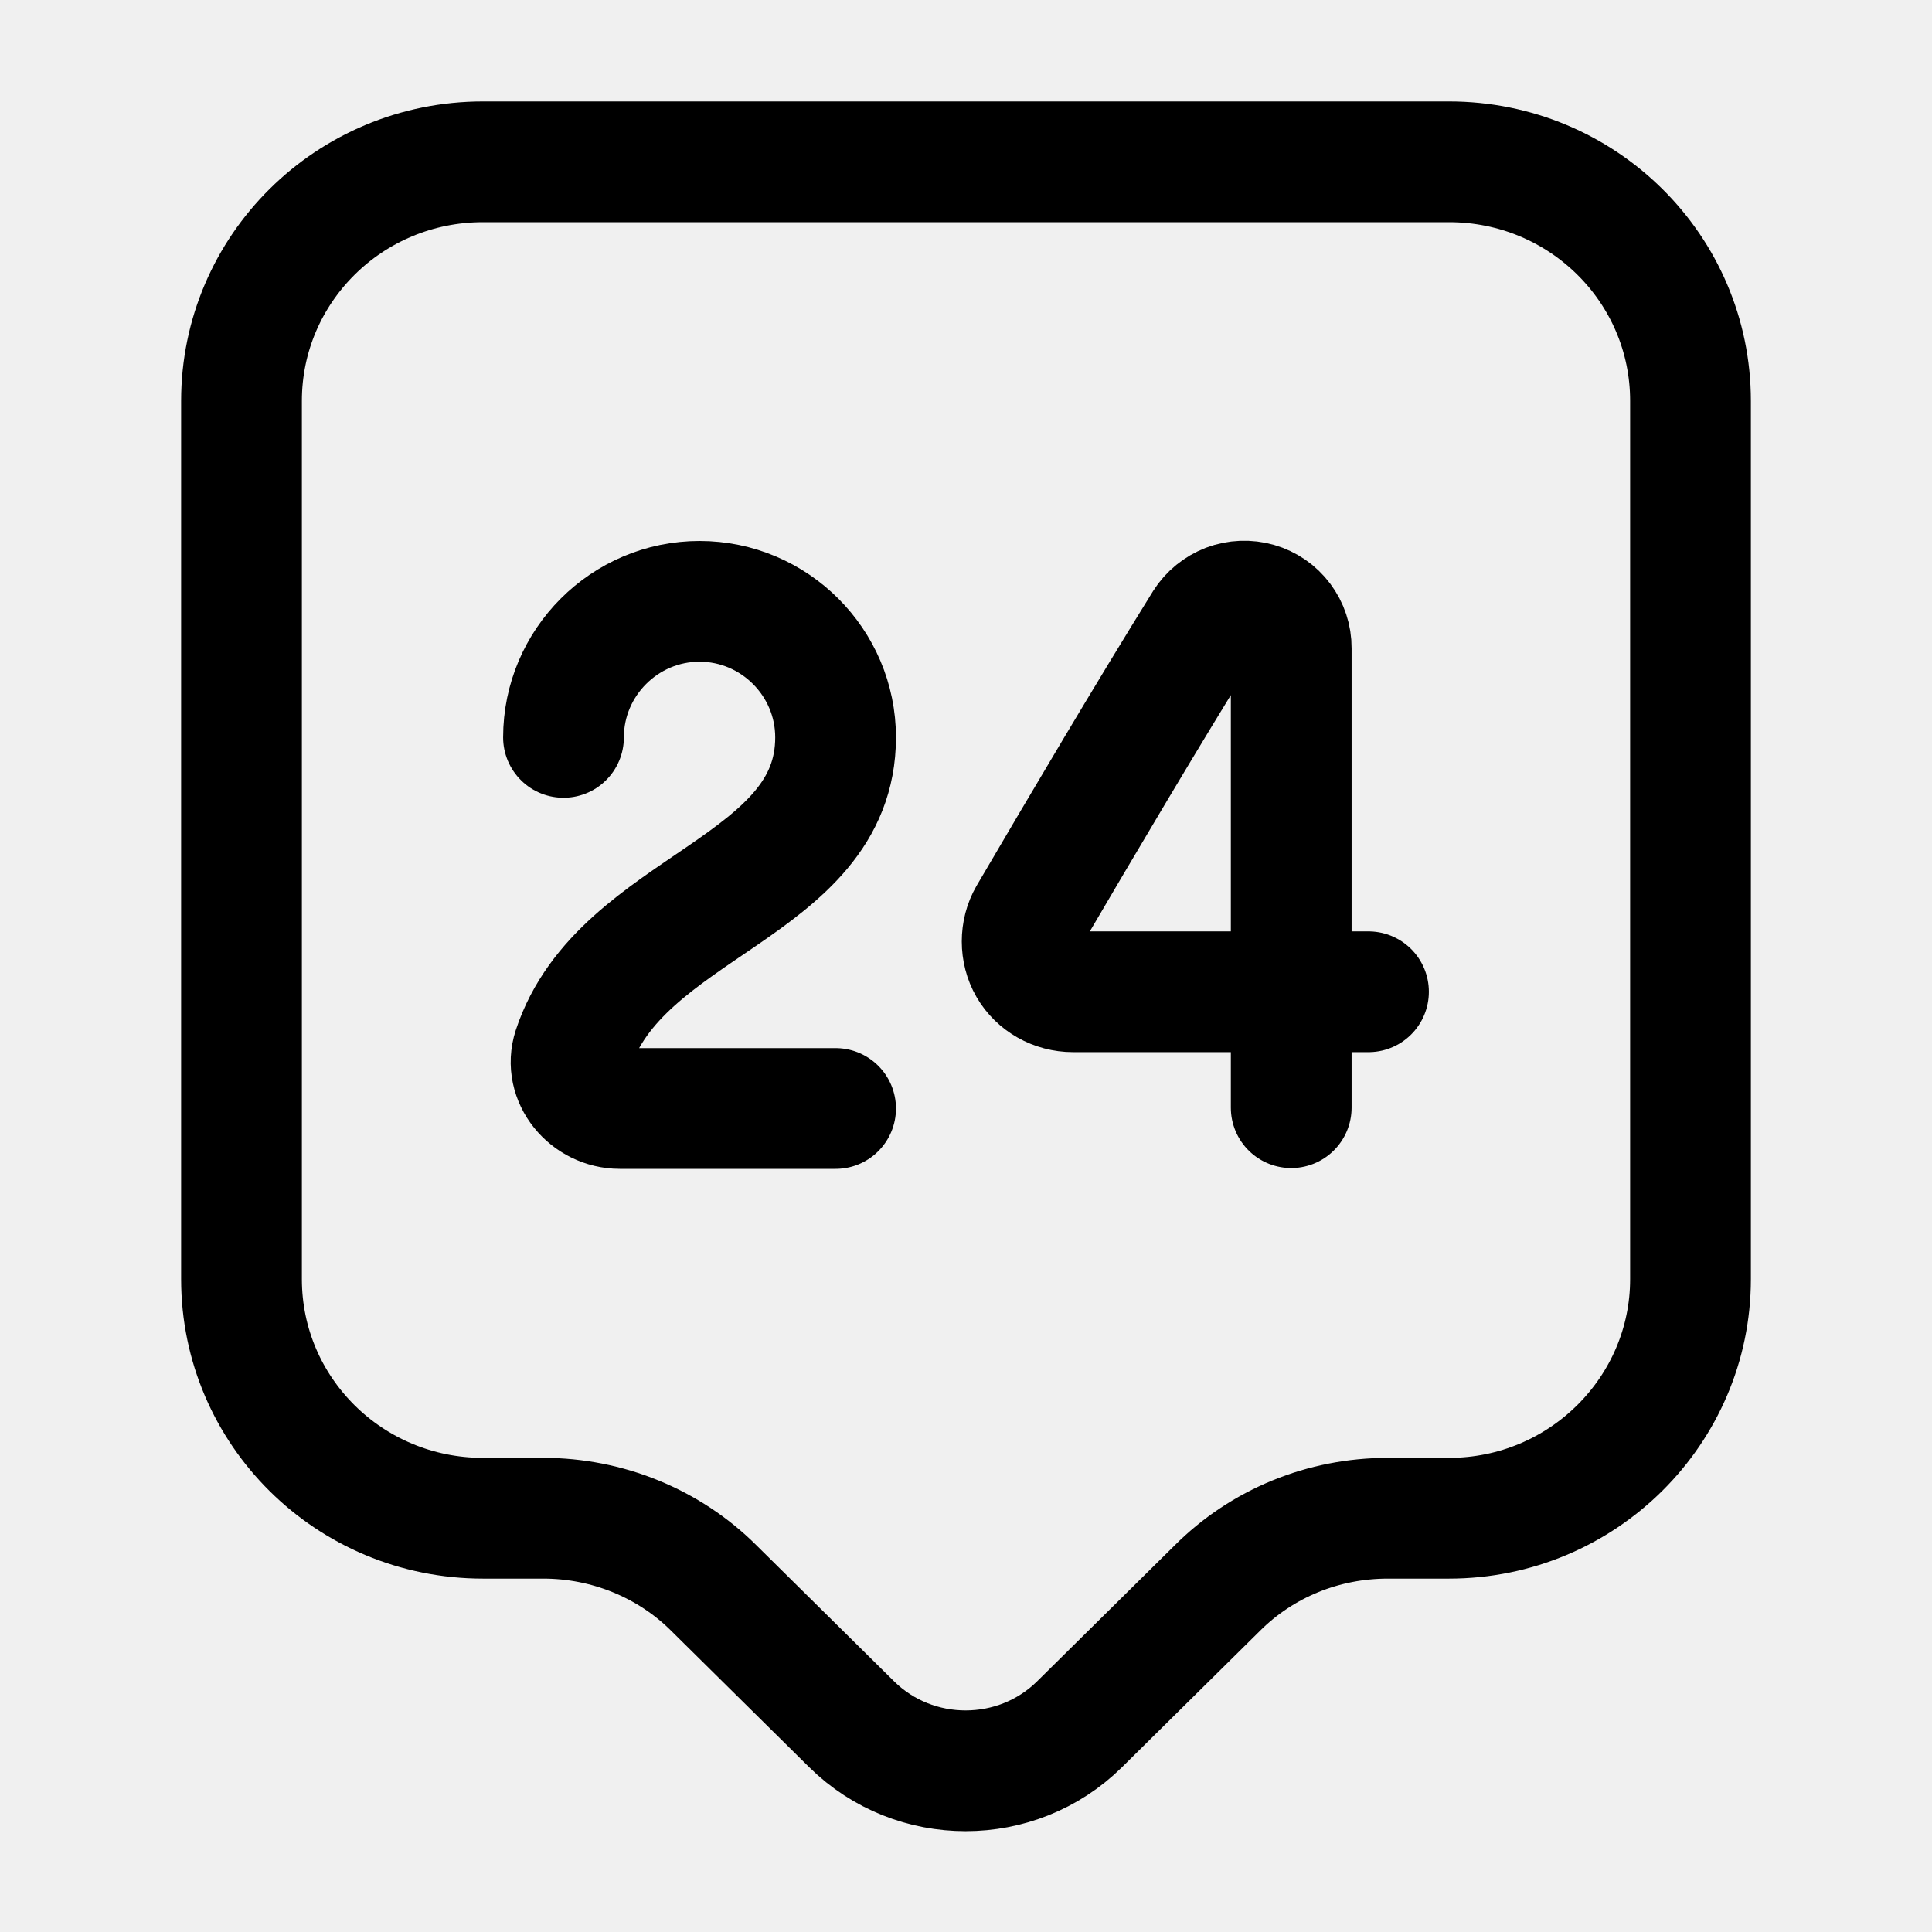
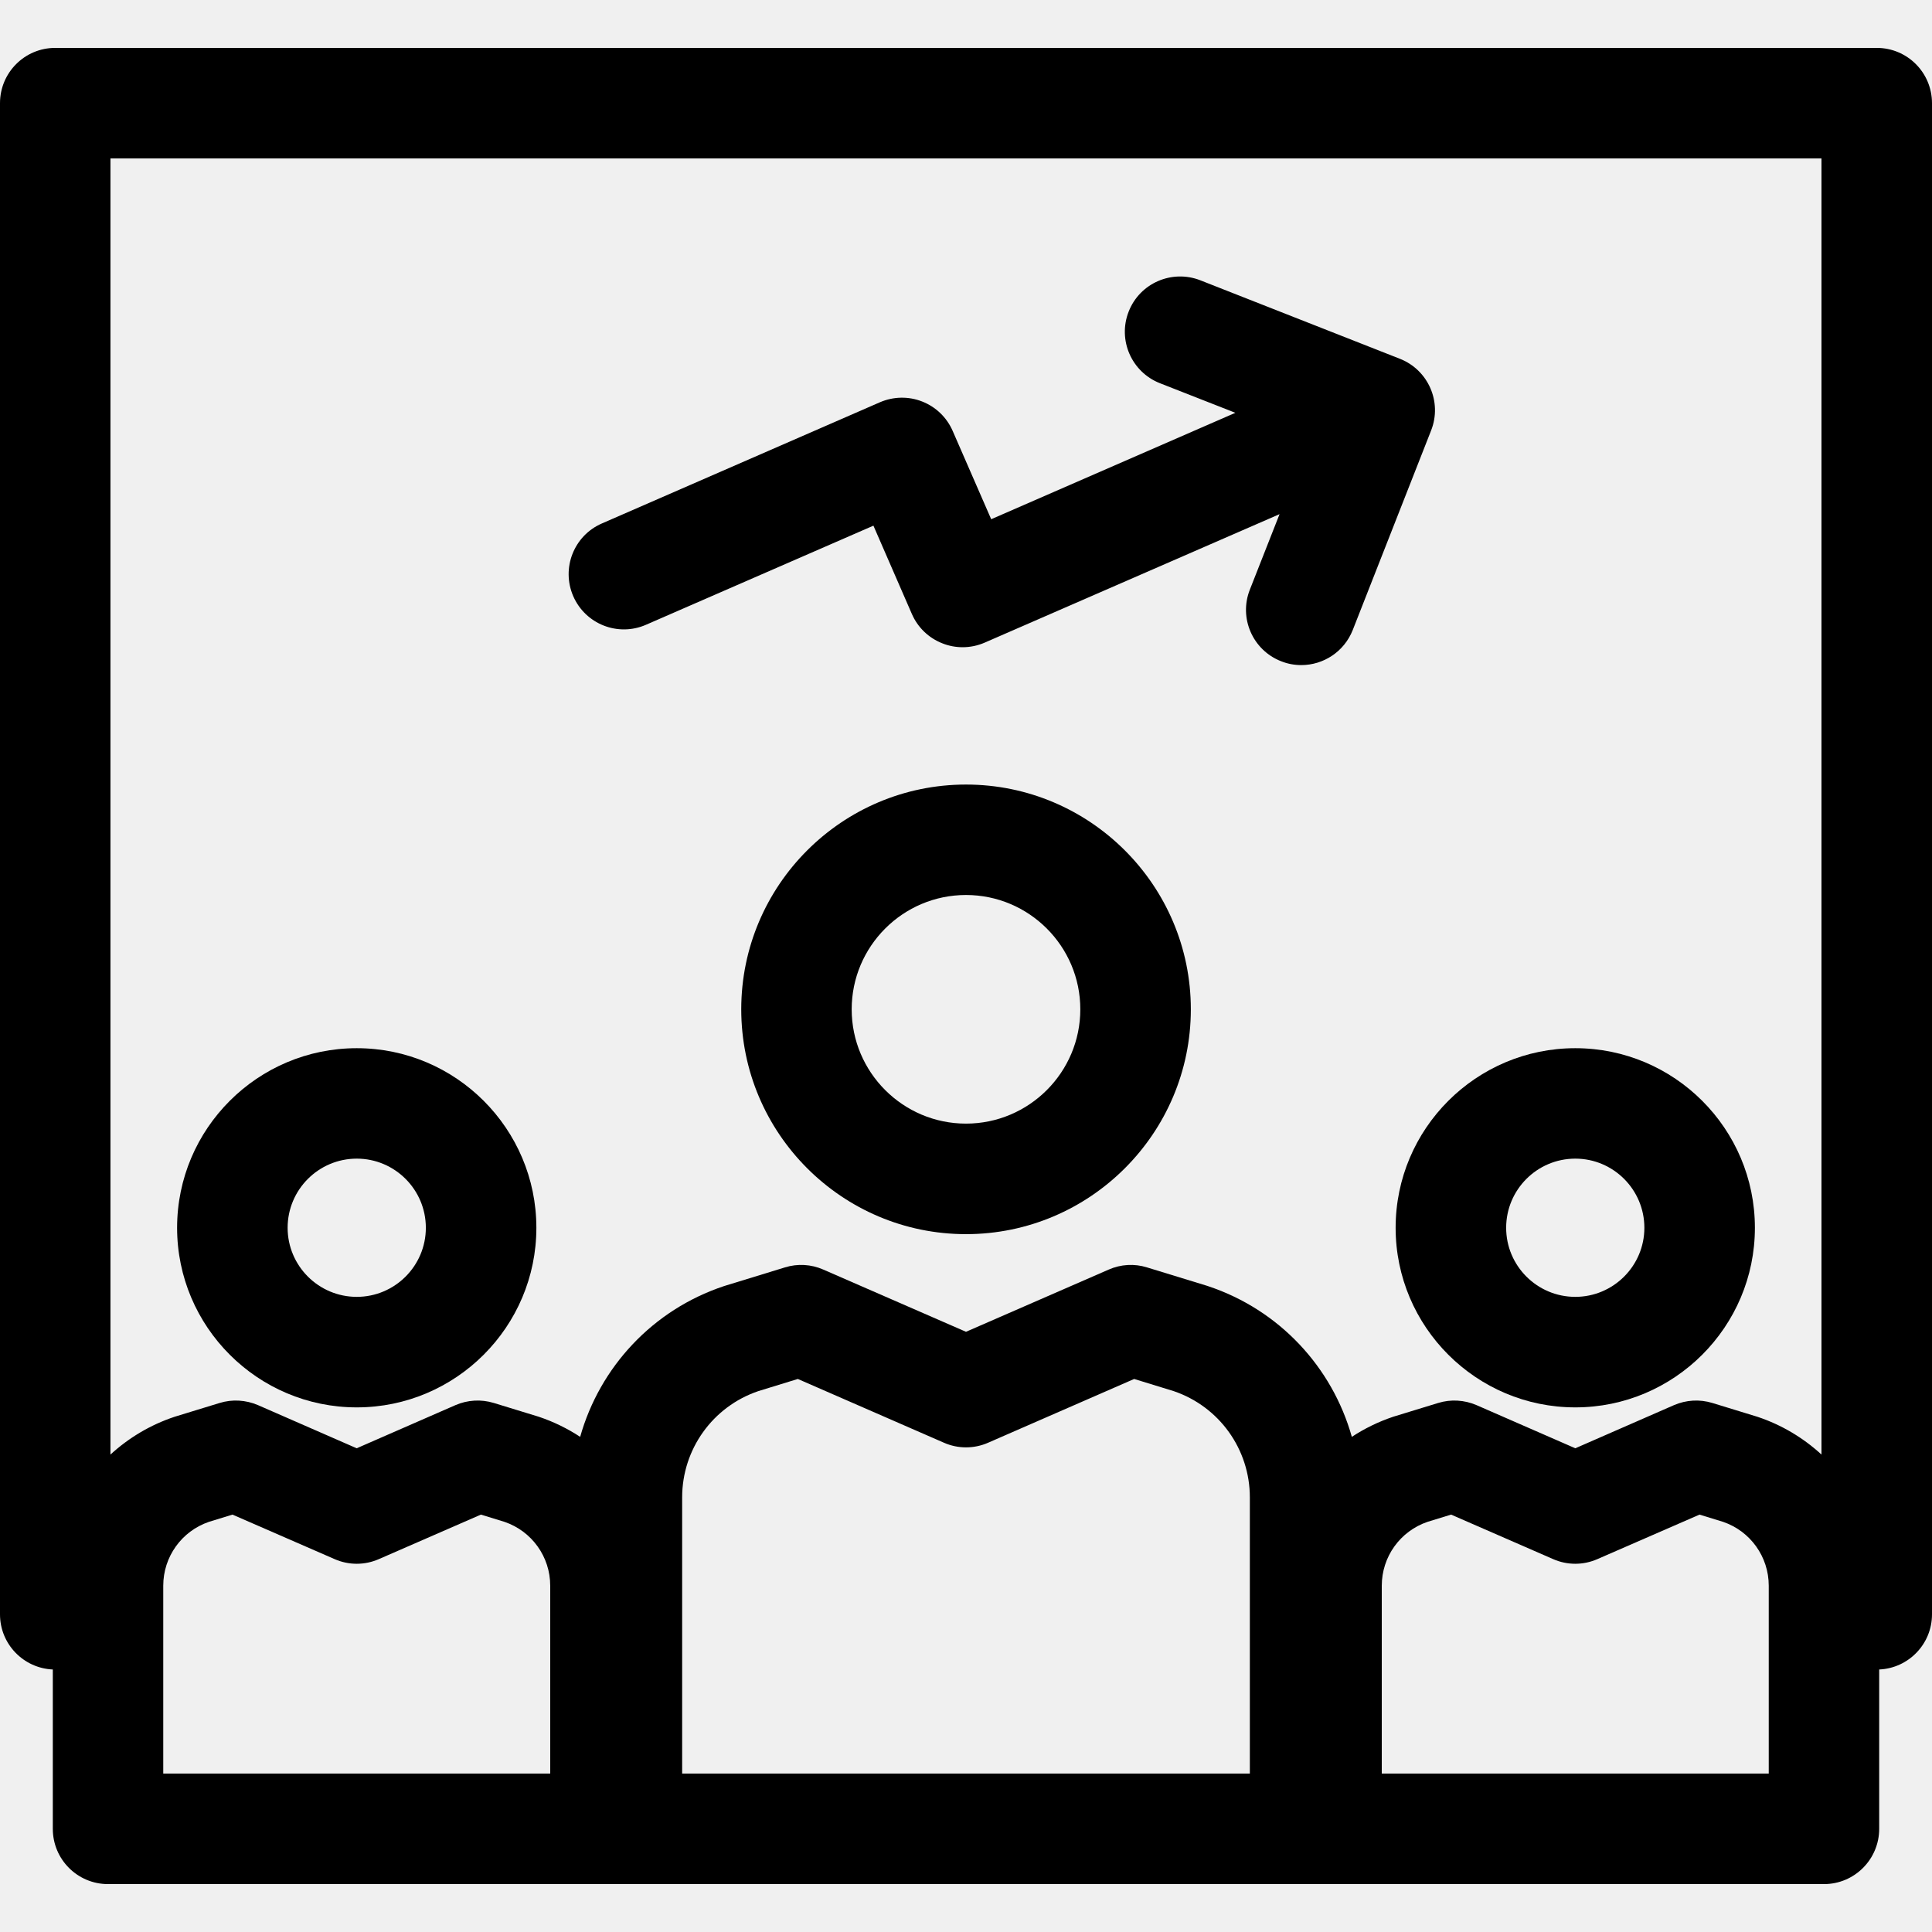
<svg xmlns="http://www.w3.org/2000/svg" width="24" height="24" viewBox="0 0 24 24" fill="none">
-   <path d="M18 18.86H17.24C16.44 18.86 15.68 19.17 15.12 19.73L13.41 21.42C12.63 22.19 11.36 22.19 10.58 21.42L8.87 19.73C8.31 19.17 7.54 18.86 6.75 18.86H6C4.34 18.86 3 17.53 3 15.89V4.98C3 3.34 4.34 2.01 6 2.01H18C19.66 2.01 21 3.34 21 4.98V15.89C21 17.52 19.66 18.86 18 18.86Z" stroke="black" stroke-width="1.5" stroke-miterlimit="10" stroke-linecap="round" stroke-linejoin="round" />
-   <path d="M7 9.16C7 8.23 7.76 7.47 8.69 7.47C9.62 7.47 10.38 8.23 10.38 9.16C10.38 11.04 7.71 11.24 7.12 13.03C7 13.4 7.31 13.77 7.7 13.77H10.38M16.04 13.76V8.05C16.041 7.924 16 7.801 15.924 7.7C15.848 7.598 15.741 7.525 15.62 7.49C15.498 7.455 15.367 7.46 15.248 7.505C15.13 7.551 15.028 7.633 14.96 7.74C14.24 8.9 13.46 10.22 12.78 11.38C12.67 11.57 12.67 11.82 12.78 12.01C12.89 12.2 13.1 12.32 13.33 12.32H17" stroke="black" stroke-width="1.5" stroke-linecap="round" stroke-linejoin="round" />
+   <g clip-path="url(#clip0_2262_12049)">
+     <path d="M8.025 7.761L10.85 6.53L11.328 7.628C11.401 7.795 11.537 7.926 11.707 7.992C11.787 8.024 11.873 8.04 11.958 8.04C12.051 8.04 12.144 8.021 12.232 7.983L15.895 6.387L15.526 7.325C15.387 7.677 15.561 8.076 15.914 8.214C15.996 8.247 16.081 8.262 16.165 8.262C16.439 8.262 16.697 8.097 16.804 7.827L17.778 5.347C17.917 4.994 17.743 4.596 17.39 4.457L14.911 3.482C14.558 3.344 14.159 3.517 14.021 3.87C13.882 4.223 14.056 4.621 14.408 4.76L15.346 5.128L12.313 6.45L11.834 5.352C11.761 5.185 11.625 5.054 11.456 4.988C11.287 4.921 11.098 4.925 10.931 4.997L7.476 6.503C7.129 6.654 6.97 7.058 7.121 7.406C7.273 7.754 7.677 7.913 8.025 7.761Z" fill="black" />
+     <path d="M12 9.746C10.46 9.746 9.208 10.998 9.208 12.538C9.208 14.078 10.46 15.331 12 15.331C13.54 15.331 14.793 14.078 14.793 12.538C14.793 10.998 13.54 9.746 12 9.746ZM12 13.958C11.217 13.958 10.58 13.321 10.58 12.538C10.58 11.755 11.217 11.118 12 11.118C12.783 11.118 13.42 11.755 13.42 12.538C13.42 13.321 12.783 13.958 12 13.958Z" fill="black" />
+     <path d="M4.432 17.483C5.662 17.483 6.663 16.482 6.663 15.252C6.663 14.021 5.662 13.021 4.432 13.021C3.201 13.021 2.2 14.021 2.2 15.252C2.2 16.482 3.201 17.483 4.432 17.483ZM4.432 14.393C4.905 14.393 5.29 14.778 5.29 15.252C5.29 15.725 4.905 16.11 4.432 16.11C3.958 16.11 3.573 15.725 3.573 15.252C3.573 14.778 3.958 14.393 4.432 14.393Z" fill="black" />
+     <path d="M19.569 17.483C20.799 17.483 21.8 16.482 21.8 15.252C21.8 14.021 20.799 13.021 19.569 13.021C18.338 13.021 17.337 14.021 17.337 15.252C17.337 16.482 18.338 17.483 19.569 17.483ZM19.569 14.393C20.042 14.393 20.427 14.778 20.427 15.252C20.427 15.725 20.042 16.11 19.569 16.11C19.095 16.11 18.71 15.725 18.71 15.252C18.71 14.778 19.095 14.393 19.569 14.393Z" fill="black" />
+     <path d="M22.658 23.405C23.037 23.405 23.344 23.097 23.344 22.718V20.739C23.709 20.723 24 20.422 24 20.054V1.282C24 0.902 23.693 0.595 23.314 0.595H0.686C0.307 0.595 0 0.902 0 1.282V20.054C0 20.423 0.291 20.723 0.656 20.739V22.718C0.656 23.098 0.963 23.405 1.342 23.405H22.658V23.405ZM22.627 1.968V18.069C22.403 17.863 22.135 17.701 21.832 17.6C21.827 17.599 21.822 17.597 21.816 17.595L21.271 17.428C21.114 17.38 20.946 17.39 20.795 17.455L19.569 17.991L18.342 17.455C18.191 17.39 18.022 17.38 17.866 17.428L17.321 17.595C17.316 17.597 17.31 17.598 17.305 17.6C17.121 17.662 16.95 17.746 16.793 17.849C16.549 16.983 15.893 16.272 15.007 15.977C15.002 15.975 14.997 15.973 14.992 15.972L14.248 15.744C14.092 15.695 13.923 15.705 13.773 15.771L12 16.544L10.227 15.771C10.077 15.705 9.908 15.695 9.751 15.744L9.008 15.972C9.003 15.973 8.998 15.975 8.992 15.977C8.107 16.272 7.451 16.983 7.207 17.849C7.05 17.746 6.879 17.662 6.695 17.6C6.69 17.598 6.684 17.597 6.679 17.595L6.134 17.428C5.977 17.38 5.808 17.39 5.658 17.455L4.431 17.991L3.205 17.455C3.054 17.39 2.885 17.38 2.729 17.428L2.184 17.595C2.178 17.597 2.173 17.599 2.168 17.6C1.865 17.701 1.597 17.863 1.372 18.069V1.968H22.627ZM6.835 22.032H2.028V19.698C2.028 19.339 2.256 19.021 2.595 18.905L2.888 18.815L4.157 19.368C4.332 19.445 4.531 19.445 4.706 19.368L5.974 18.815L6.267 18.905C6.607 19.021 6.835 19.339 6.835 19.698L6.835 22.032ZM15.526 22.032H8.474V18.601C8.474 18.003 8.854 17.473 9.42 17.281L9.911 17.13L11.726 17.922C11.9 17.999 12.1 17.999 12.275 17.922L14.089 17.13L14.58 17.281C15.146 17.473 15.526 18.003 15.526 18.601V22.032H15.526ZM21.972 22.032H17.165V19.698C17.165 19.339 17.393 19.021 17.733 18.905L18.026 18.815L19.294 19.368C19.469 19.445 19.668 19.445 19.843 19.368L21.112 18.815L21.405 18.905C21.744 19.021 21.972 19.339 21.972 19.698V22.032H21.972Z" fill="black" />
+   </g>
+   <defs>
+     <clipPath id="clip0_2262_12049">
+       <rect width="24" height="24" fill="white" />
+     </clipPath>
+   </defs>
</svg>
